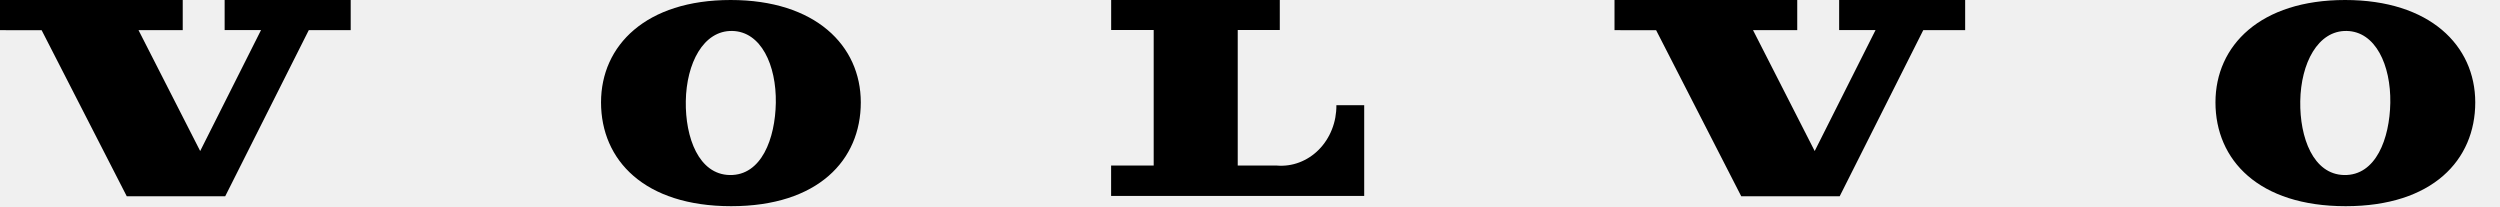
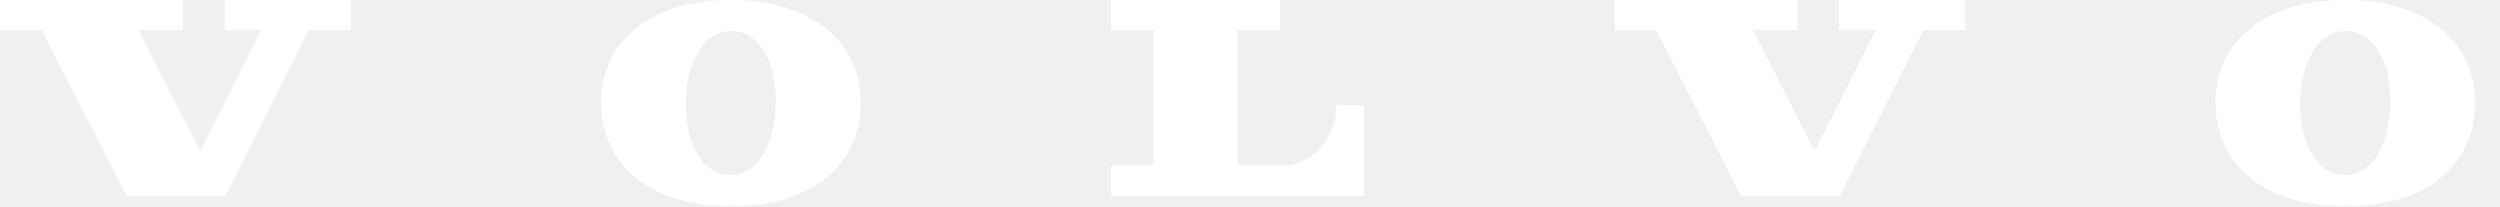
<svg xmlns="http://www.w3.org/2000/svg" width="97" height="8" viewBox="0 0 97 8" fill="none">
-   <path d="M1.616 1.173L4.918 7.615H8.738L11.981 1.169H13.607V0H8.716V1.167H10.128L7.767 5.86L5.374 1.169H7.09V0.001H0V1.17L1.616 1.173Z" fill="black" />
-   <path d="M28.349 0C25.064 0 23.32 1.762 23.32 3.972C23.32 6.213 25 8 28.37 8C31.74 8 33.399 6.212 33.399 3.972C33.397 1.762 31.633 0 28.349 0ZM28.313 6.791C27.113 6.768 26.586 5.342 26.609 3.926C26.632 2.459 27.289 1.18 28.409 1.201C29.529 1.222 30.126 2.526 30.102 3.992C30.078 5.375 29.547 6.815 28.312 6.791H28.313Z" fill="black" />
-   <path d="M43.113 1.165V0H49.656V1.164H48.024V6.423H49.534C49.832 6.449 50.131 6.408 50.413 6.301C50.694 6.195 50.953 6.027 51.171 5.806C51.389 5.586 51.562 5.318 51.679 5.021C51.797 4.724 51.855 4.404 51.852 4.081H52.931V7.602H43.111V6.423H44.763V1.164L43.113 1.165Z" fill="black" />
-   <path d="M64.258 1.173L67.56 7.615H71.38L74.623 1.169H76.248V0H71.359V1.167H72.771L70.41 5.86L68.017 1.169H69.733V0.001H62.643V1.17L64.258 1.173Z" fill="black" />
-   <path d="M90.99 0C87.705 0 85.96 1.762 85.96 3.972C85.96 6.213 87.641 8 91.011 8C94.381 8 96.04 6.212 96.04 3.972C96.038 1.762 94.274 0 90.99 0ZM90.954 6.791C89.754 6.768 89.227 5.342 89.25 3.926C89.273 2.459 89.93 1.18 91.051 1.201C92.172 1.222 92.768 2.526 92.744 3.992C92.719 5.375 92.188 6.815 90.954 6.791Z" fill="black" />
+   <path d="M1.616 1.173L4.918 7.615H8.738L11.981 1.169H13.607V0H8.716V1.167H10.128L7.767 5.86L5.374 1.169H7.09V0.001H0V1.17L1.616 1.173Z" fill="white" />
+   <path d="M28.349 0C25.064 0 23.32 1.762 23.32 3.972C23.32 6.213 25 8 28.37 8C31.74 8 33.399 6.212 33.399 3.972C33.397 1.762 31.633 0 28.349 0ZM28.313 6.791C27.113 6.768 26.586 5.342 26.609 3.926C26.632 2.459 27.289 1.18 28.409 1.201C29.529 1.222 30.126 2.526 30.102 3.992C30.078 5.375 29.547 6.815 28.312 6.791H28.313Z" fill="white" />
+   <path d="M43.113 1.165V0H49.656V1.164H48.024V6.423H49.534C49.832 6.449 50.131 6.408 50.413 6.301C50.694 6.195 50.953 6.027 51.171 5.806C51.389 5.586 51.562 5.318 51.679 5.021C51.797 4.724 51.855 4.404 51.852 4.081H52.931V7.602H43.111V6.423H44.763V1.164L43.113 1.165Z" fill="white" />
+   <path d="M64.258 1.173L67.56 7.615H71.38L74.623 1.169H76.248V0H71.359V1.167H72.771L70.41 5.86L68.017 1.169H69.733V0.001H62.643V1.17L64.258 1.173Z" fill="white" />
+   <path d="M90.99 0C87.705 0 85.96 1.762 85.96 3.972C85.96 6.213 87.641 8 91.011 8C94.381 8 96.04 6.212 96.04 3.972C96.038 1.762 94.274 0 90.99 0ZM90.954 6.791C89.754 6.768 89.227 5.342 89.25 3.926C89.273 2.459 89.93 1.18 91.051 1.201C92.172 1.222 92.768 2.526 92.744 3.992C92.719 5.375 92.188 6.815 90.954 6.791Z" fill="white" />
</svg>
